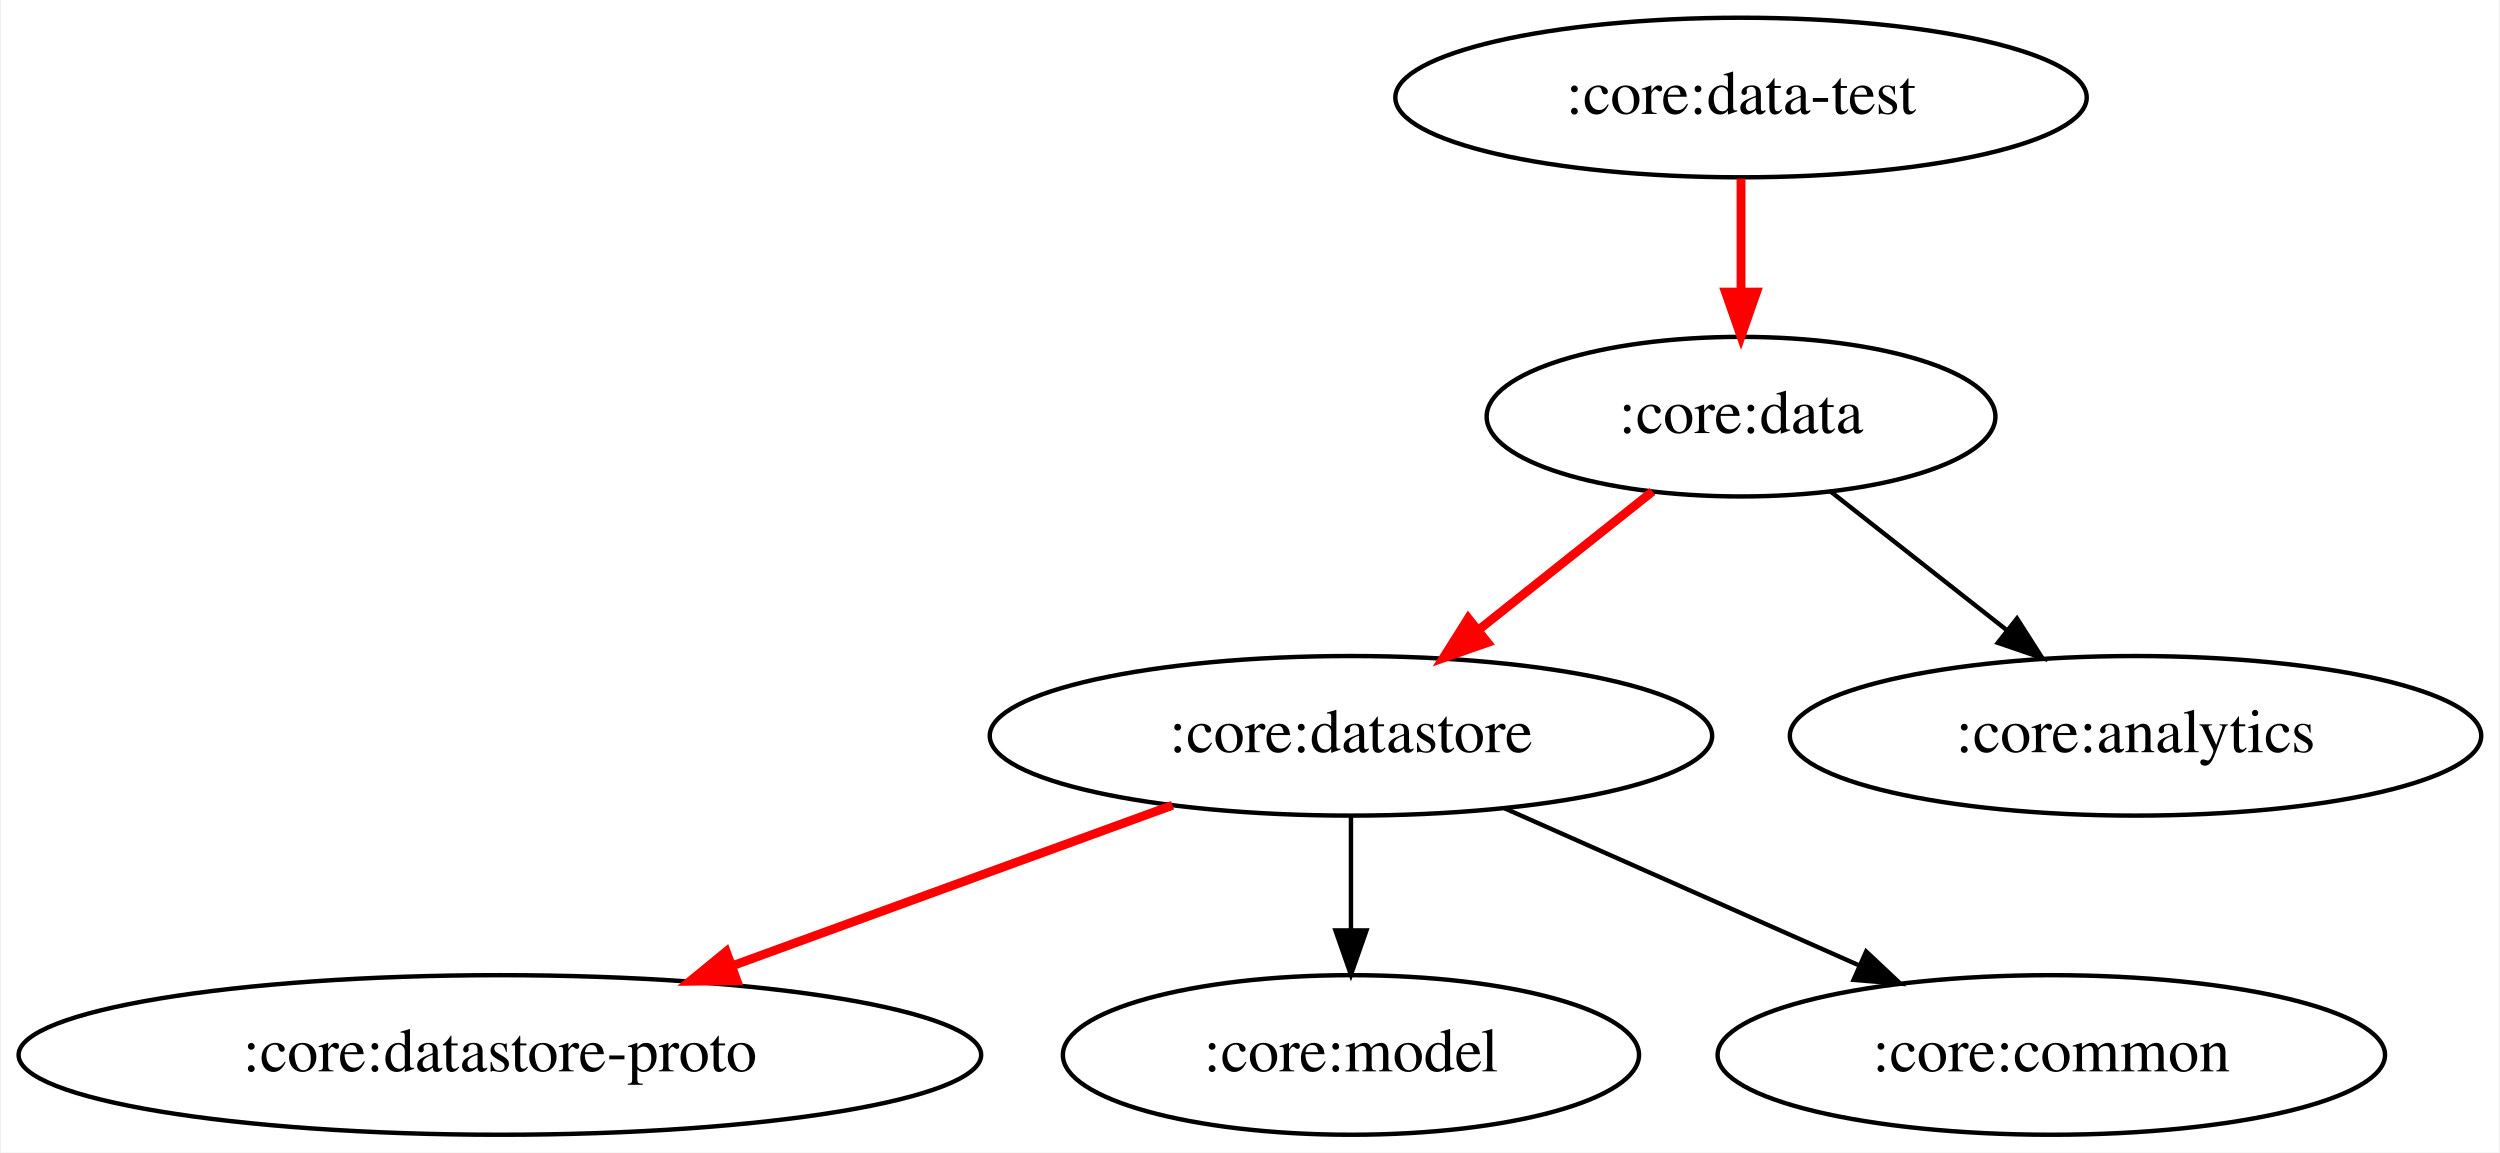
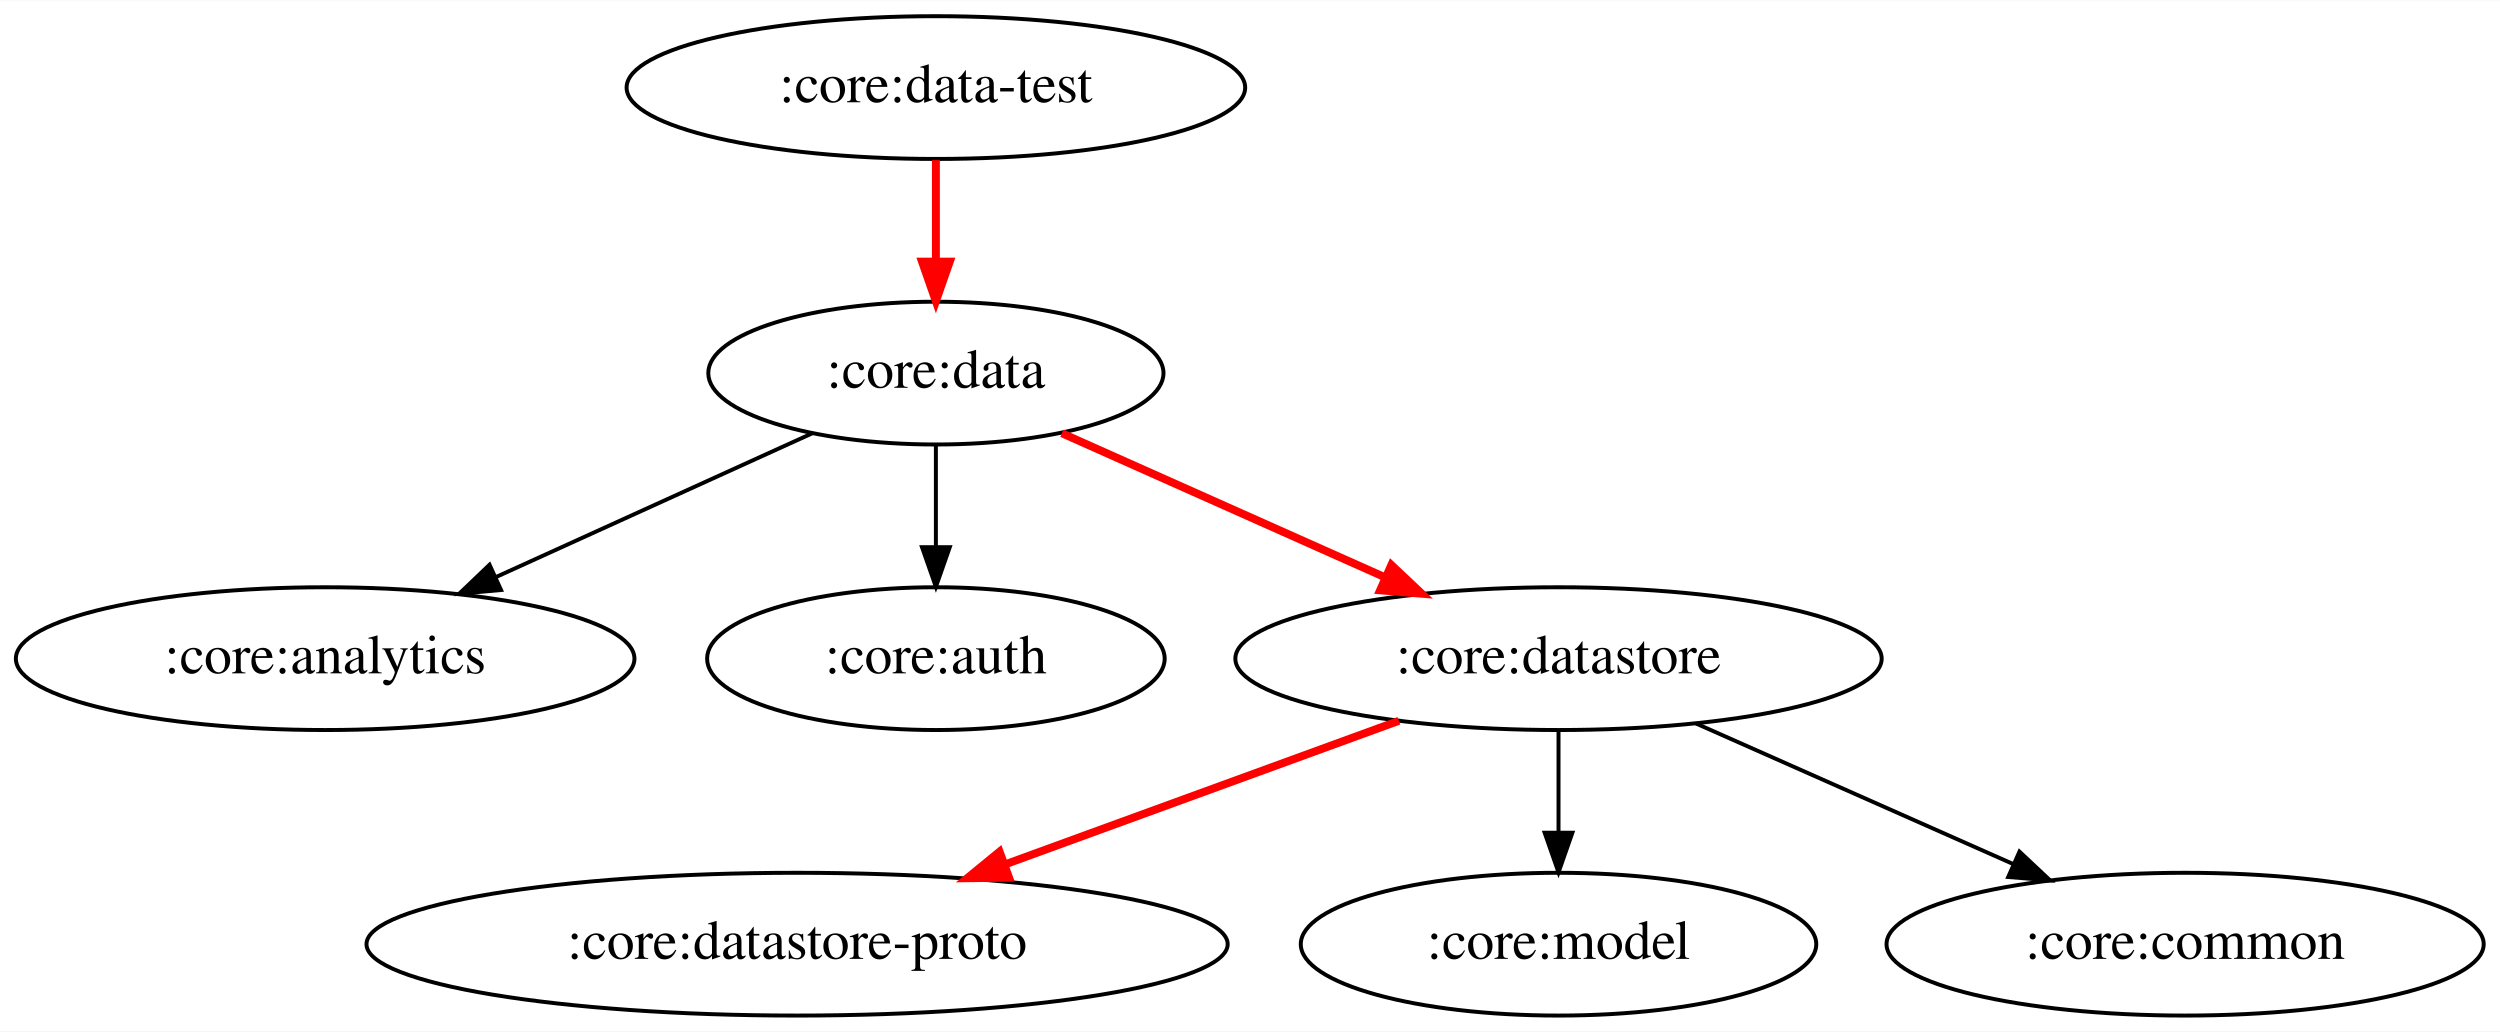
- <svg xmlns="http://www.w3.org/2000/svg" height="260pt" viewBox="0.00 0.00 563.53 260.00" width="564pt">
+ <svg xmlns="http://www.w3.org/2000/svg" height="260pt" viewBox="0.00 0.00 630.39 260.00" width="630pt">
  <g id="graph0" class="graph" transform="scale(1 1) rotate(0) translate(4 256)">
-     <polygon fill="white" stroke="transparent" points="-4,4 -4,-256 559.53,-256 559.53,4 -4,4" />
+     <polygon fill="white" points="-4,4 -4,-256 626.39,-256 626.39,4 -4,4" stroke="transparent" />
    <g id="node1" class="node">
-       <ellipse fill="none" stroke="black" cx="388.54" cy="-234" rx="77.99" ry="18" />
-       <text text-anchor="middle" x="388.54" y="-230.3" font-family="Times,serif" font-size="14.00">:core:data-test</text>
+       <ellipse cx="231.99" cy="-234" fill="none" rx="77.99" ry="18" stroke="black" />
+       <text font-family="Times,serif" font-size="14.00" text-anchor="middle" x="231.99" y="-230.3">:core:data-test
+         </text>
    </g>
    <g id="node2" class="node">
-       <ellipse fill="none" stroke="black" cx="388.54" cy="-162" rx="57.39" ry="18" />
-       <text text-anchor="middle" x="388.54" y="-158.3" font-family="Times,serif" font-size="14.00">:core:data</text>
+       <ellipse cx="231.99" cy="-162" fill="none" rx="57.39" ry="18" stroke="black" />
+       <text font-family="Times,serif" font-size="14.00" text-anchor="middle" x="231.99" y="-158.3">:core:data
+         </text>
    </g>
    <g id="edge1" class="edge">
-       <path fill="none" stroke="red" stroke-width="2" d="M388.54,-215.7C388.54,-207.98 388.54,-198.71 388.54,-190.11" />
-       <polygon fill="red" stroke="red" stroke-width="2" points="392.04,-190.1 388.54,-180.1 385.04,-190.1 392.04,-190.1" />
+       <path d="M231.99,-215.7C231.99,-207.98 231.99,-198.71 231.99,-190.11" fill="none" stroke="red" stroke-width="2" />
+       <polygon fill="red" points="235.49,-190.1 231.99,-180.1 228.49,-190.1 235.49,-190.1" stroke="red" stroke-width="2" />
    </g>
    <g id="node3" class="node">
-       <ellipse fill="none" stroke="black" cx="300.54" cy="-90" rx="81.49" ry="18" />
-       <text text-anchor="middle" x="300.54" y="-86.3" font-family="Times,serif" font-size="14.00">:core:datastore</text>
+       <ellipse cx="77.99" cy="-90" fill="none" rx="77.99" ry="18" stroke="black" />
+       <text font-family="Times,serif" font-size="14.00" text-anchor="middle" x="77.99" y="-86.3">
+             :core:analytics
+         </text>
    </g>
    <g id="edge2" class="edge">
-       <path fill="none" stroke="red" stroke-width="2" d="M368.57,-145.12C357.01,-135.92 342.25,-124.18 329.43,-113.98" />
-       <polygon fill="red" stroke="red" stroke-width="2" points="331.35,-111.04 321.35,-107.55 327,-116.52 331.35,-111.04" />
+       <path d="M200.83,-146.83C177.92,-136.42 146.49,-122.14 121.16,-110.62" fill="none" stroke="black" />
+       <polygon fill="black" points="122.34,-107.31 111.78,-106.36 119.44,-113.68 122.34,-107.31" stroke="black" />
    </g>
    <g id="node4" class="node">
-       <ellipse fill="none" stroke="black" cx="477.54" cy="-90" rx="77.99" ry="18" />
-       <text text-anchor="middle" x="477.54" y="-86.3" font-family="Times,serif" font-size="14.00">:core:analytics</text>
+       <ellipse cx="231.99" cy="-90" fill="none" rx="57.69" ry="18" stroke="black" />
+       <text font-family="Times,serif" font-size="14.00" text-anchor="middle" x="231.99" y="-86.3">
+             :core:auth
+         </text>
    </g>
    <g id="edge3" class="edge">
-       <path fill="none" stroke="black" d="M408.74,-145.12C420.43,-135.92 435.36,-124.18 448.32,-113.98" />
-       <polygon fill="black" stroke="black" points="450.8,-116.48 456.5,-107.55 446.47,-110.98 450.8,-116.48" />
+       <path d="M231.99,-143.7C231.99,-135.98 231.99,-126.71 231.99,-118.11" fill="none" stroke="black" />
+       <polygon fill="black" points="235.49,-118.1 231.99,-108.1 228.49,-118.1 235.49,-118.1" stroke="black" />
    </g>
    <g id="node5" class="node">
-       <ellipse fill="none" stroke="black" cx="108.54" cy="-18" rx="108.58" ry="18" />
-       <text text-anchor="middle" x="108.54" y="-14.3" font-family="Times,serif" font-size="14.00">:core:datastore-proto</text>
+       <ellipse cx="388.99" cy="-90" fill="none" rx="81.49" ry="18" stroke="black" />
+       <text font-family="Times,serif" font-size="14.00" text-anchor="middle" x="388.99" y="-86.3">
+             :core:datastore
+         </text>
    </g>
    <g id="edge4" class="edge">
-       <path fill="none" stroke="red" stroke-width="2" d="M260.29,-74.33C231.39,-63.79 192.18,-49.49 160.85,-38.07" />
-       <polygon fill="red" stroke="red" stroke-width="2" points="162,-34.76 151.4,-34.63 159.6,-41.34 162,-34.76" />
+       <path d="M263.76,-146.83C287.23,-136.37 319.44,-122.01 345.32,-110.47" fill="none" stroke="red" stroke-width="2" />
+       <polygon fill="red" points="346.84,-113.63 354.54,-106.36 343.99,-107.23 346.84,-113.63" stroke="red" stroke-width="2" />
    </g>
    <g id="node6" class="node">
-       <ellipse fill="none" stroke="black" cx="300.54" cy="-18" rx="64.99" ry="18" />
-       <text text-anchor="middle" x="300.54" y="-14.3" font-family="Times,serif" font-size="14.00">:core:model</text>
+       <ellipse cx="196.99" cy="-18" fill="none" rx="108.58" ry="18" stroke="black" />
+       <text font-family="Times,serif" font-size="14.00" text-anchor="middle" x="196.99" y="-14.3">
+             :core:datastore-proto
+         </text>
    </g>
    <g id="edge5" class="edge">
-       <path fill="none" stroke="black" d="M300.54,-71.7C300.54,-63.98 300.54,-54.71 300.54,-46.11" />
-       <polygon fill="black" stroke="black" points="304.04,-46.1 300.54,-36.1 297.04,-46.1 304.04,-46.1" />
+       <path d="M348.74,-74.33C319.84,-63.79 280.63,-49.49 249.3,-38.07" fill="none" stroke="red" stroke-width="2" />
+       <polygon fill="red" points="250.45,-34.76 239.86,-34.63 248.05,-41.34 250.45,-34.76" stroke="red" stroke-width="2" />
    </g>
    <g id="node7" class="node">
-       <ellipse fill="none" stroke="black" cx="458.54" cy="-18" rx="75.29" ry="18" />
-       <text text-anchor="middle" x="458.54" y="-14.3" font-family="Times,serif" font-size="14.00">:core:common</text>
+       <ellipse cx="388.99" cy="-18" fill="none" rx="64.99" ry="18" stroke="black" />
+       <text font-family="Times,serif" font-size="14.00" text-anchor="middle" x="388.99" y="-14.3">
+             :core:model
+         </text>
    </g>
    <g id="edge6" class="edge">
-       <path fill="none" stroke="black" d="M335.21,-73.64C358.73,-63.22 390.01,-49.36 415.17,-38.21" />
-       <polygon fill="black" stroke="black" points="416.77,-41.34 424.49,-34.09 413.93,-34.94 416.77,-41.34" />
+       <path d="M388.99,-71.7C388.99,-63.98 388.99,-54.71 388.99,-46.11" fill="none" stroke="black" />
+       <polygon fill="black" points="392.49,-46.1 388.99,-36.1 385.49,-46.1 392.49,-46.1" stroke="black" />
+     </g>
+     <g class="node" id="node8">
+       <ellipse cx="546.99" cy="-18" fill="none" rx="75.29" ry="18" stroke="black" />
+       <text font-family="Times,serif" font-size="14.00" text-anchor="middle" x="546.99" y="-14.3">:core:common
+           </text>
+     </g>
+     <g class="edge" id="edge7">
+       <path d="M423.67,-73.64C447.19,-63.22 478.46,-49.36 503.63,-38.21" fill="none" stroke="black" />
+       <polygon fill="black" points="505.22,-41.34 512.94,-34.09 502.38,-34.94 505.22,-41.34" stroke="black" />
    </g>
  </g>
</svg>
